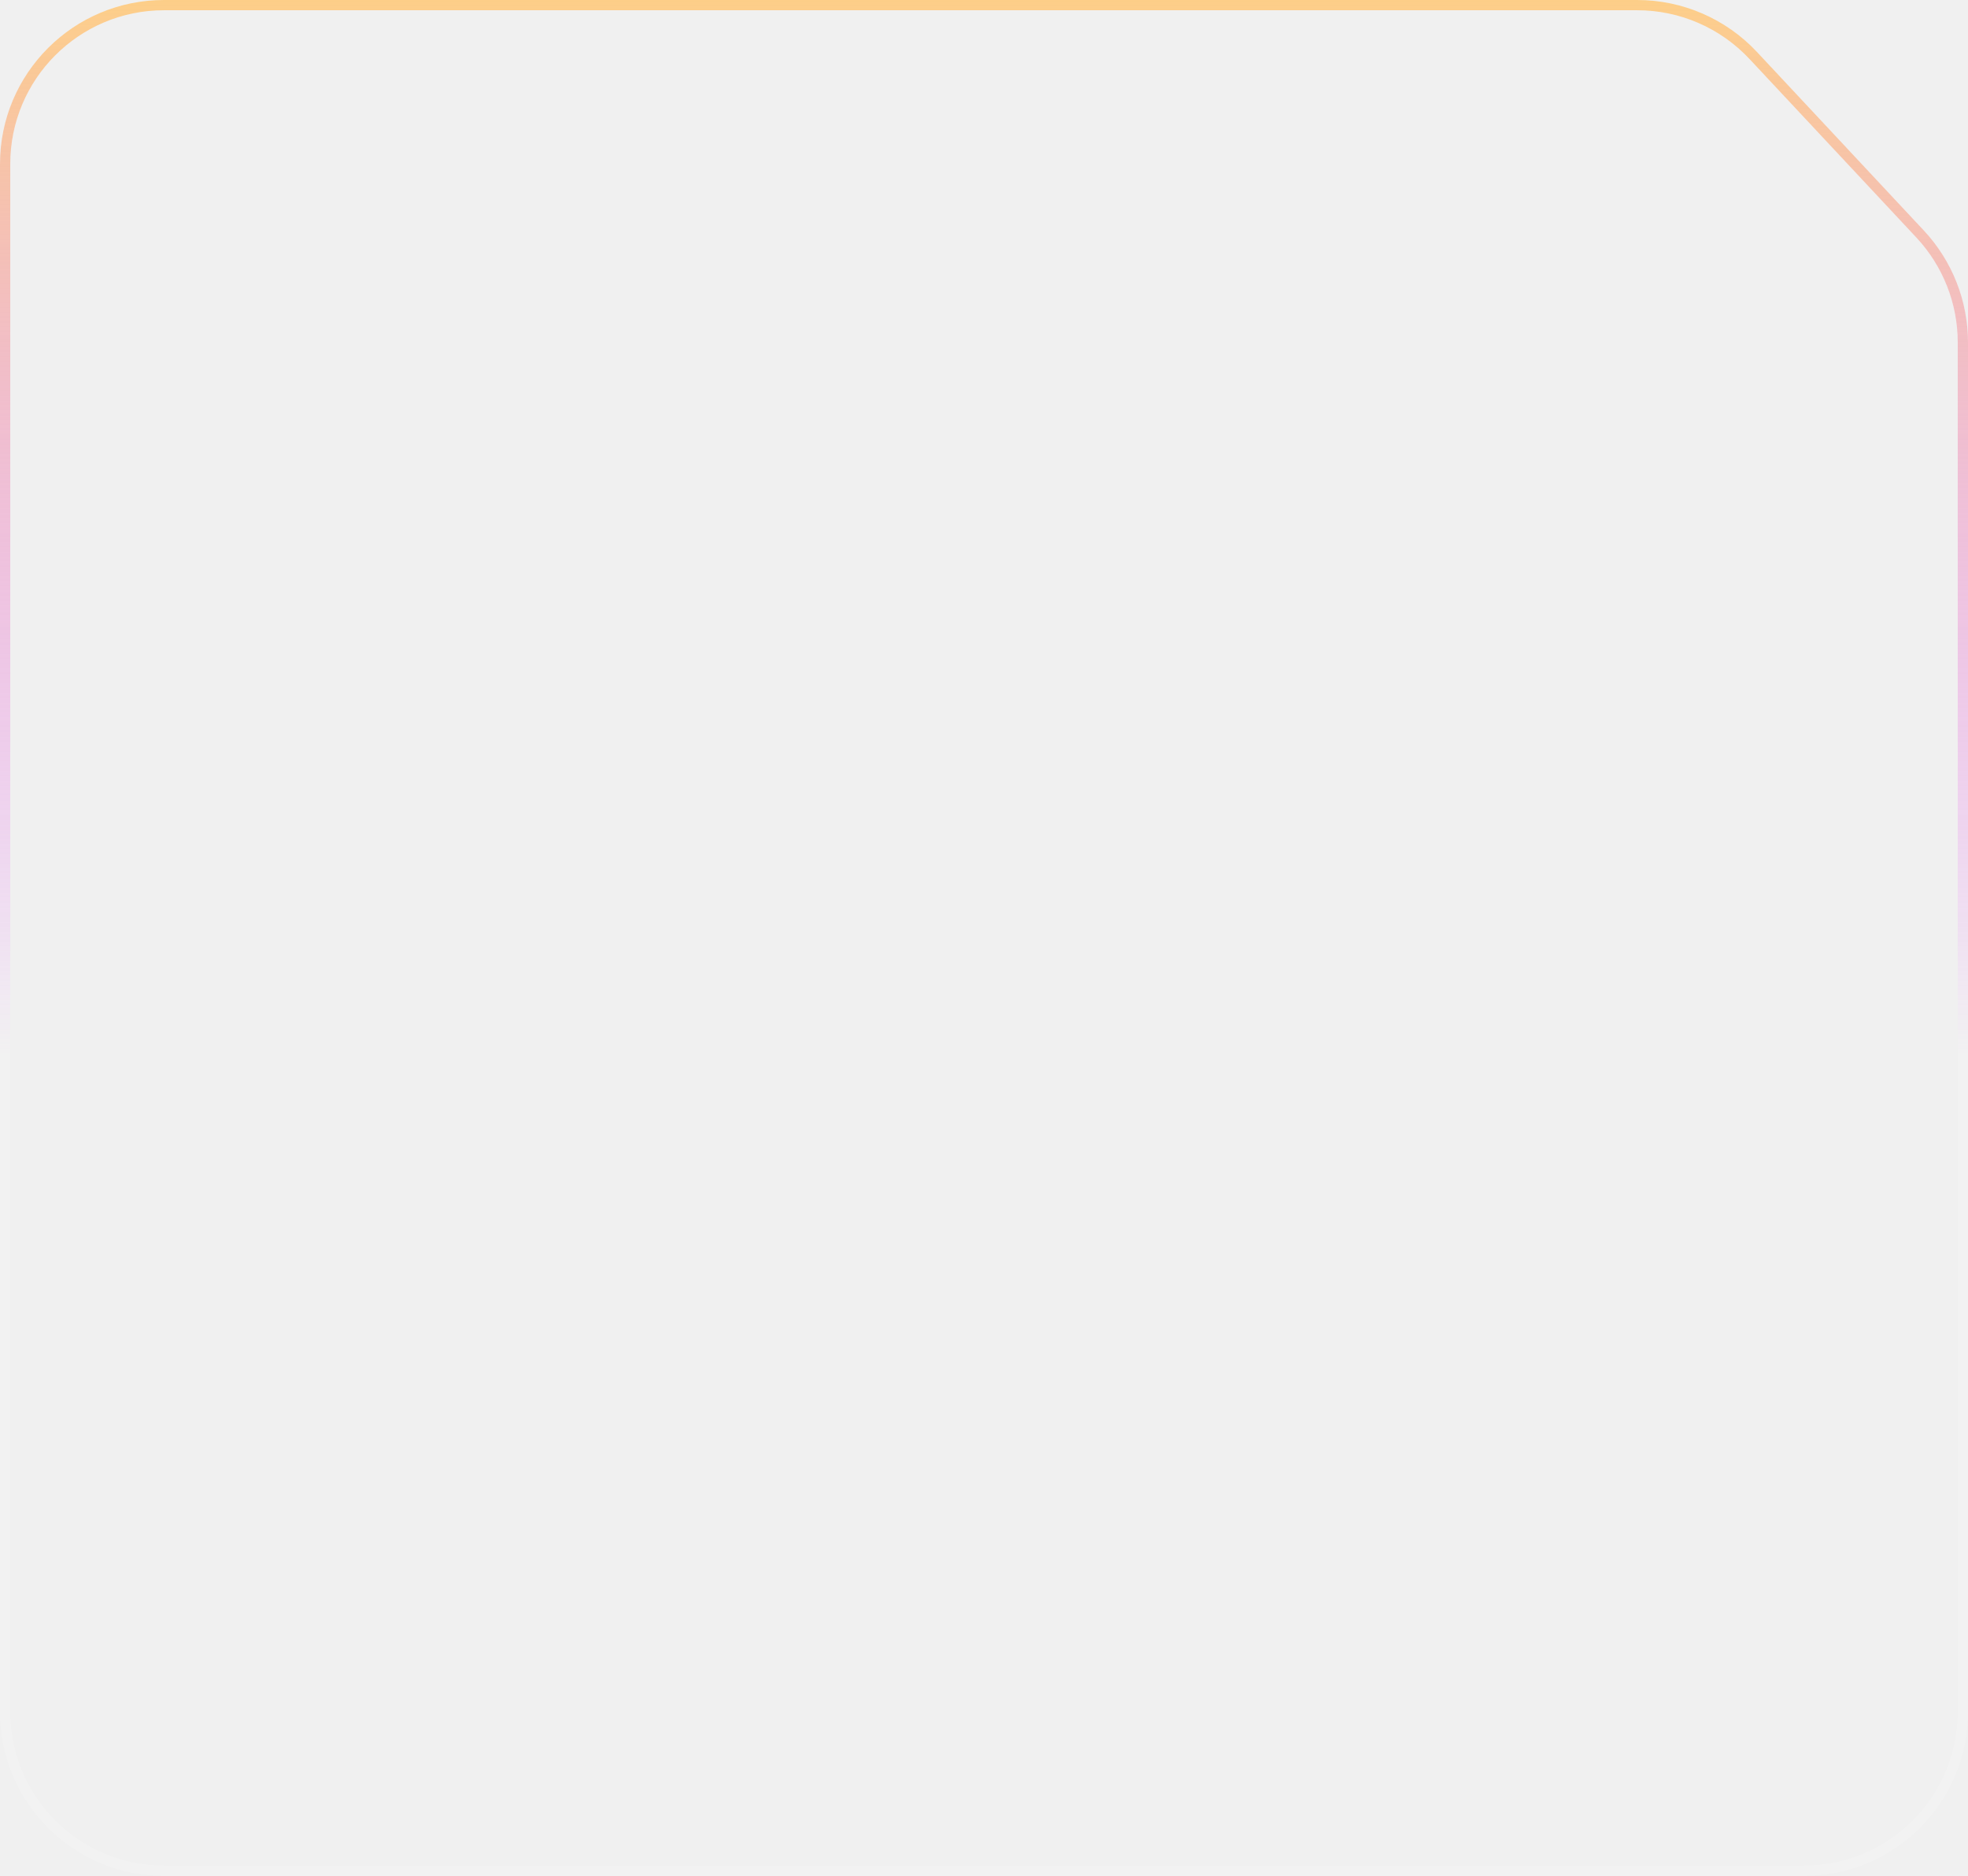
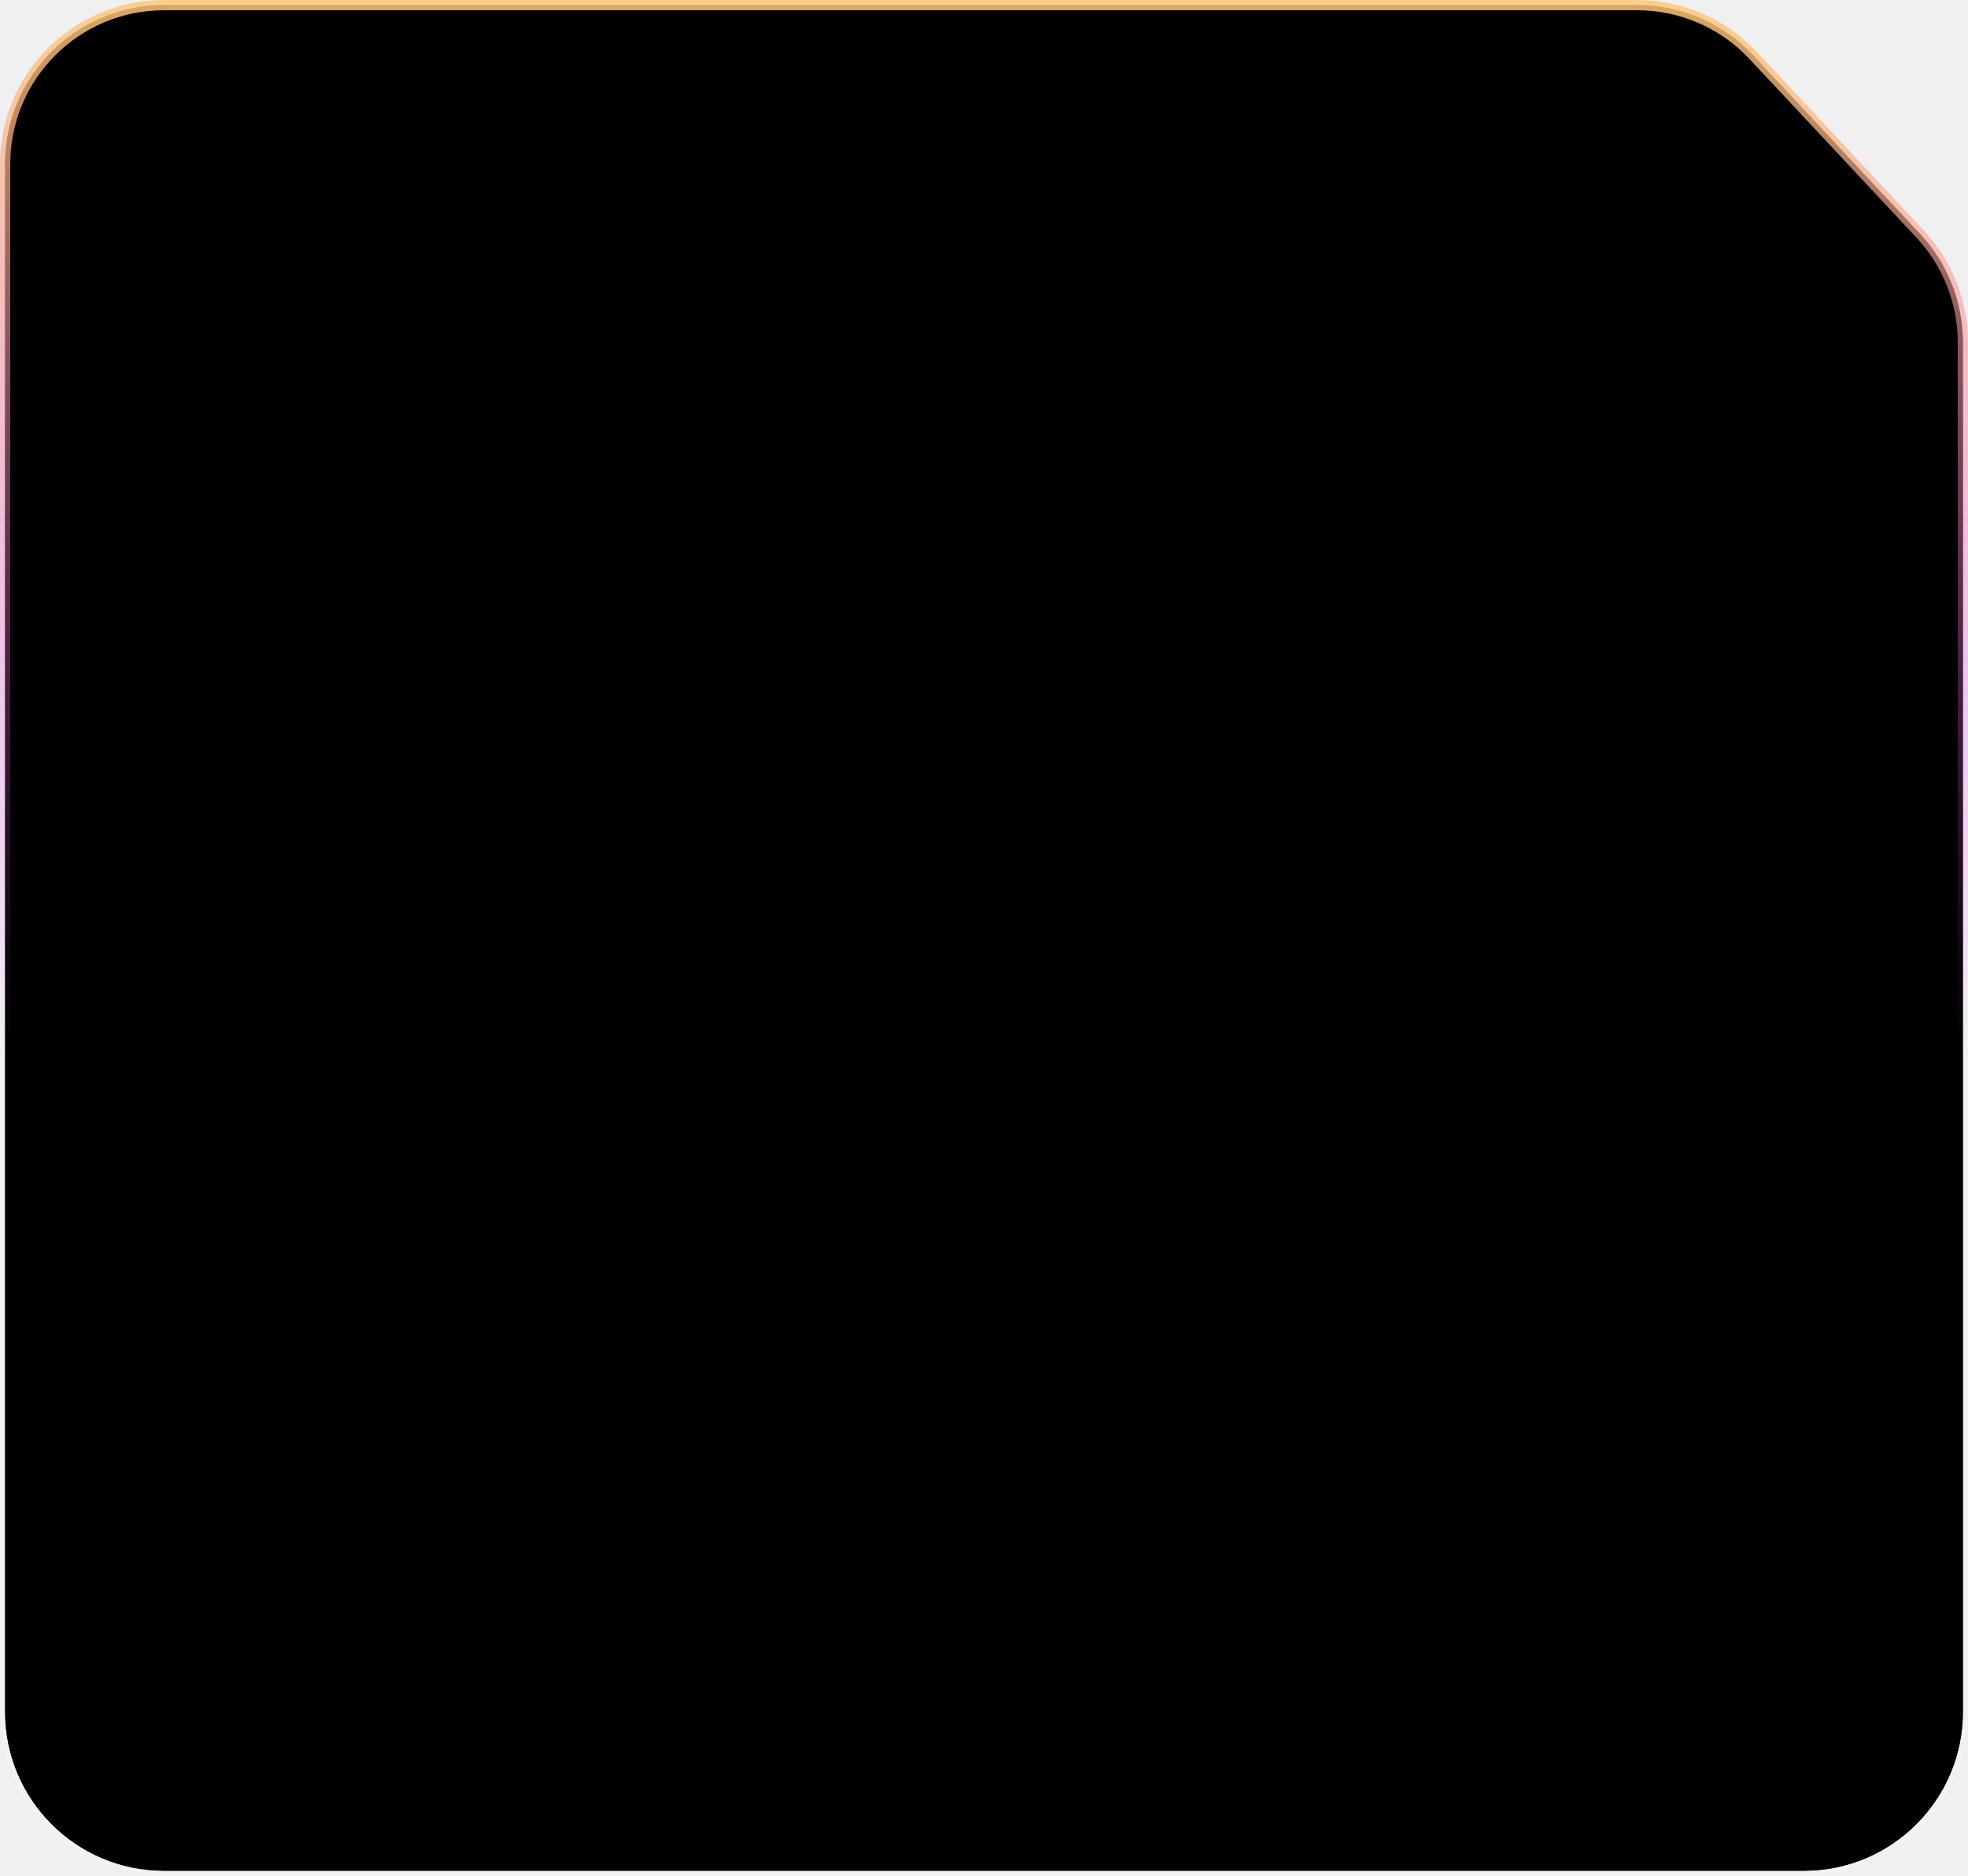
- <svg xmlns="http://www.w3.org/2000/svg" preserveAspectRatio="none" width="384" height="366" viewBox="0 0 384 366" fill="none">
+ <svg xmlns="http://www.w3.org/2000/svg" preserveAspectRatio="none" width="384" height="366" viewBox="0 0 384 366" fill="#000000">
  <path vector-effect="non-scaling-stroke" d="M32 1H319.453C328.037 1 336.238 4.56 342.1 10.832L374.648 45.654C380.015 51.397 383 58.963 383 66.823V334C383 351.121 369.121 365 352 365H32C14.879 365 1 351.121 1 334V32C1 14.879 14.879 1 32 1Z" stroke="white" stroke-opacity="0.15" stroke-width="2" />
  <path vector-effect="non-scaling-stroke" d="M32 1H319.453C328.037 1 336.238 4.56 342.1 10.832L374.648 45.654C380.015 51.397 383 58.963 383 66.823V334C383 351.121 369.121 365 352 365H32C14.879 365 1 351.121 1 334V32C1 14.879 14.879 1 32 1Z" stroke="url(#paint0_linear_333_9186)" stroke-opacity="0.85" stroke-width="2" />
  <defs>
    <linearGradient id="paint0_linear_333_9186" x1="192" y1="0" x2="192" y2="366" gradientUnits="userSpaceOnUse">
      <stop stop-color="#FFC876" />
      <stop offset="0.563" stop-color="#D633FF" stop-opacity="0" />
    </linearGradient>
  </defs>
</svg>
